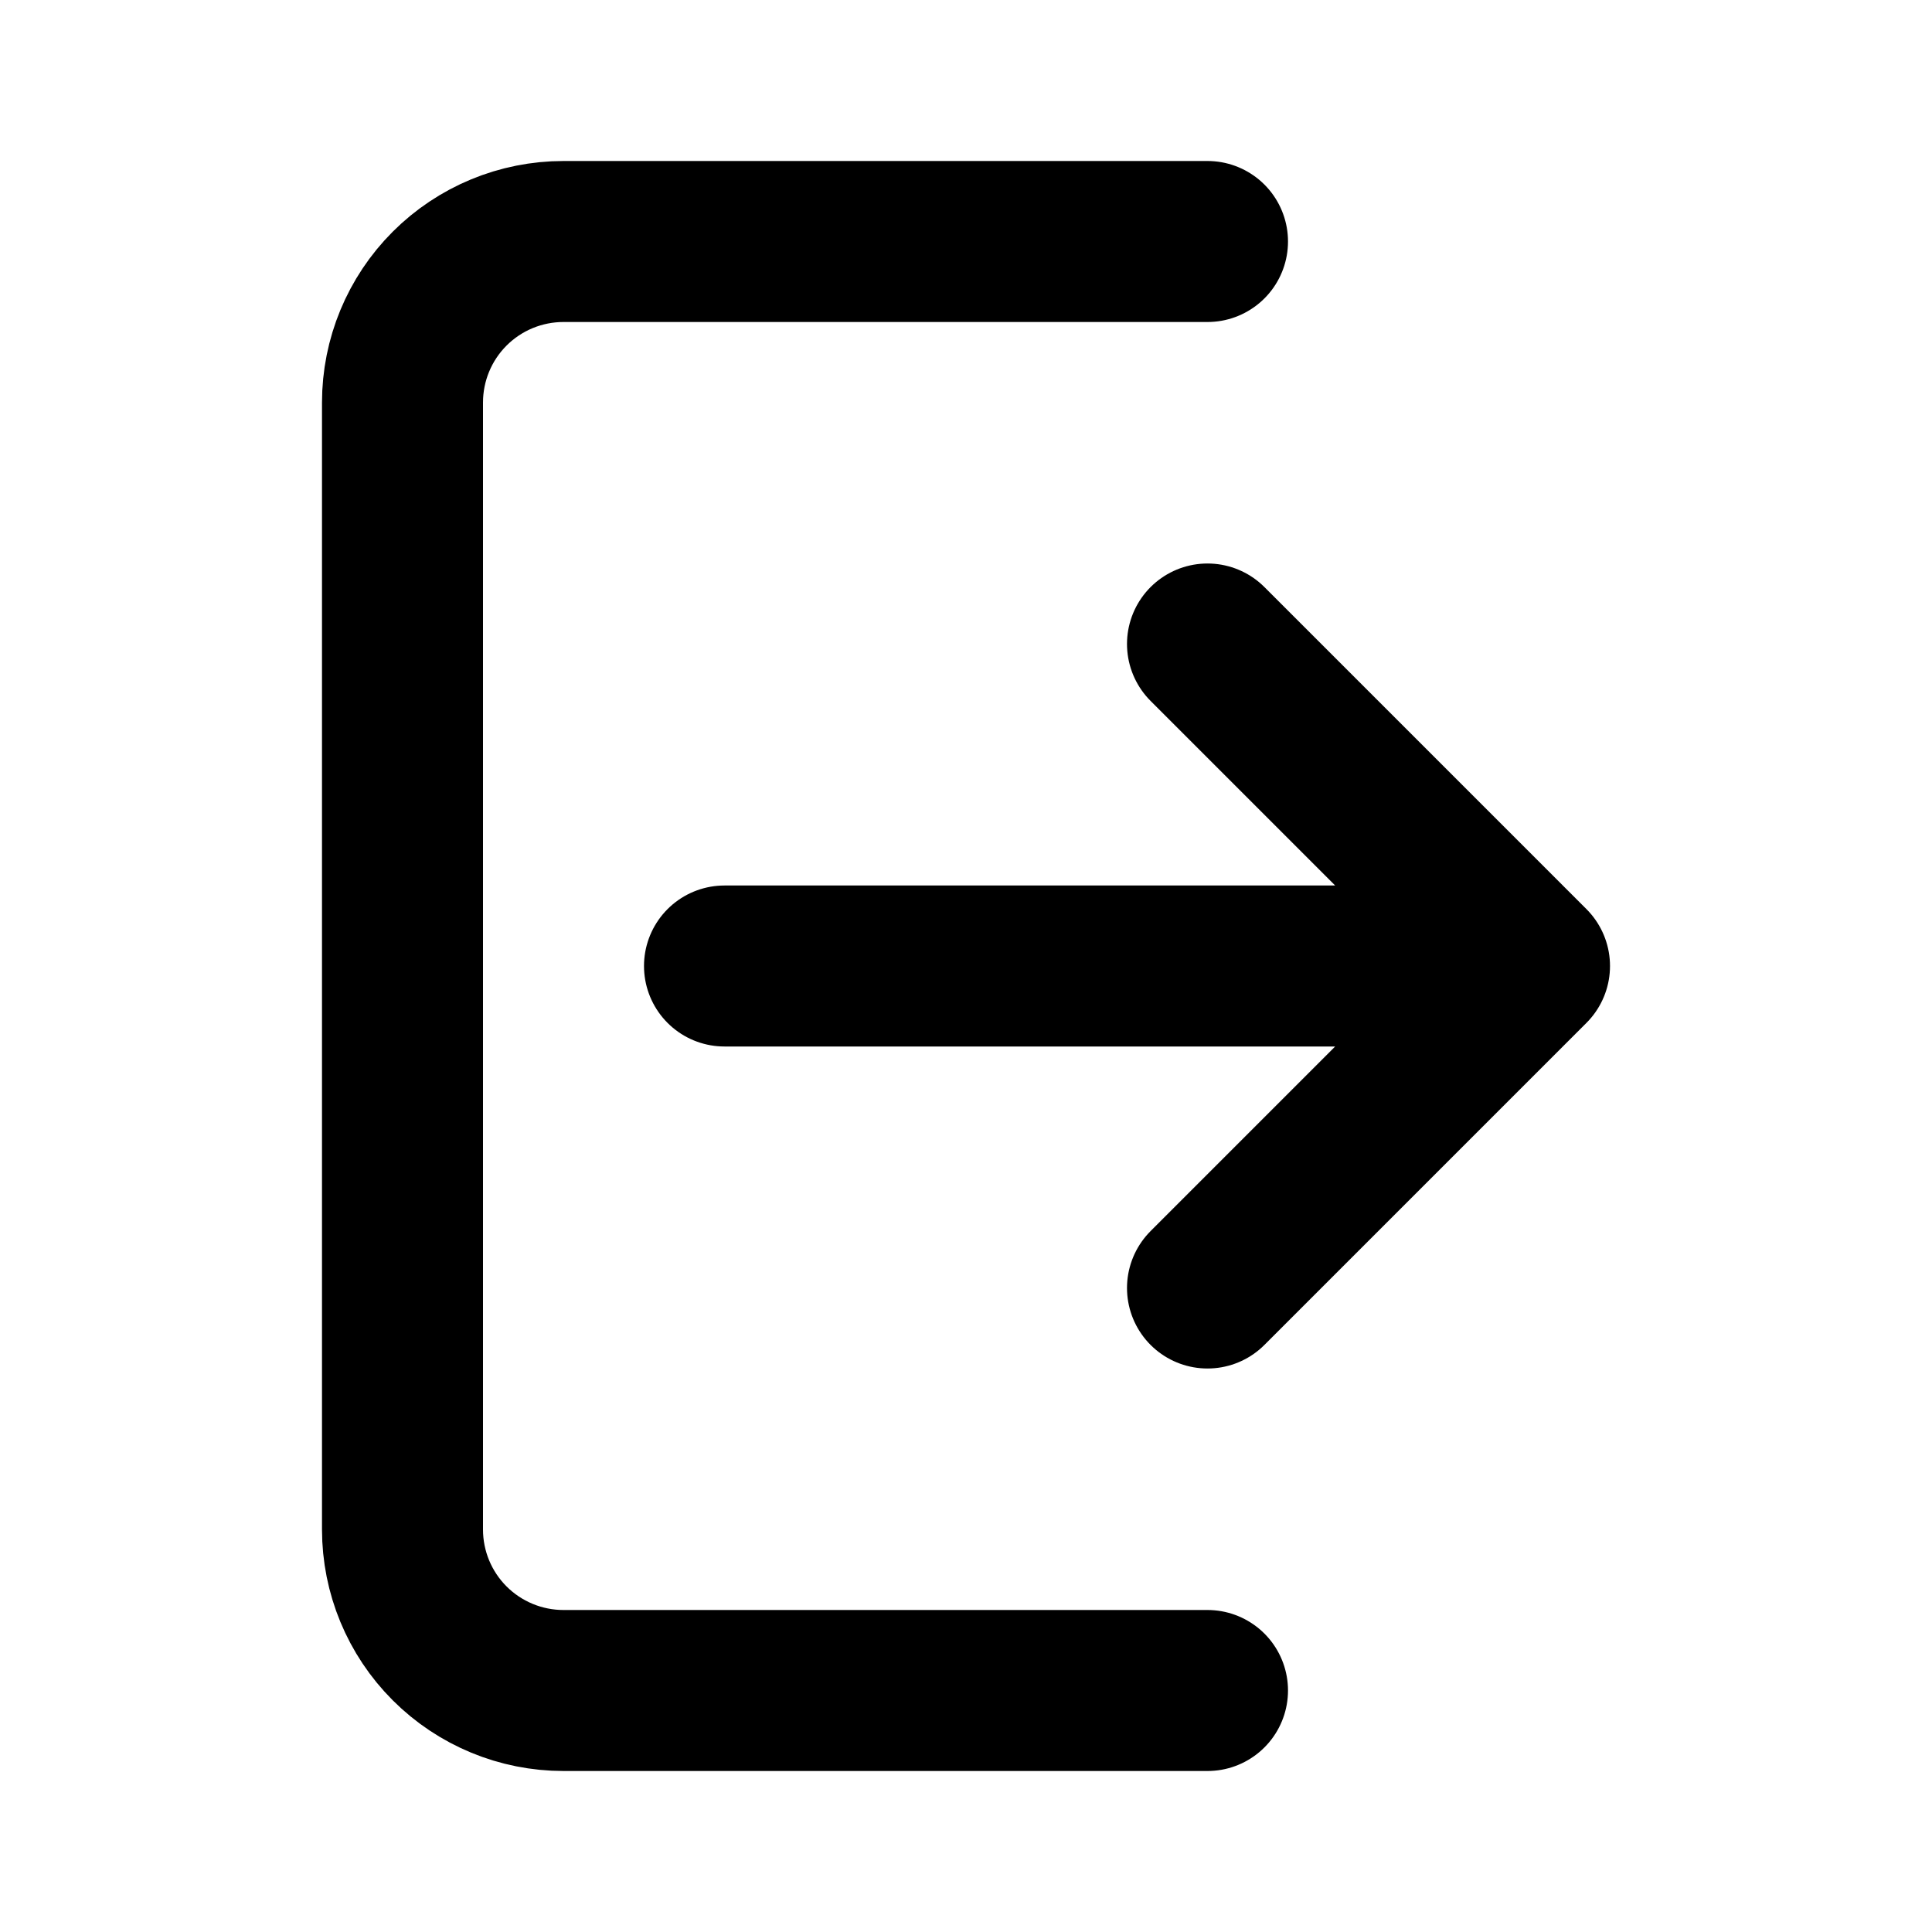
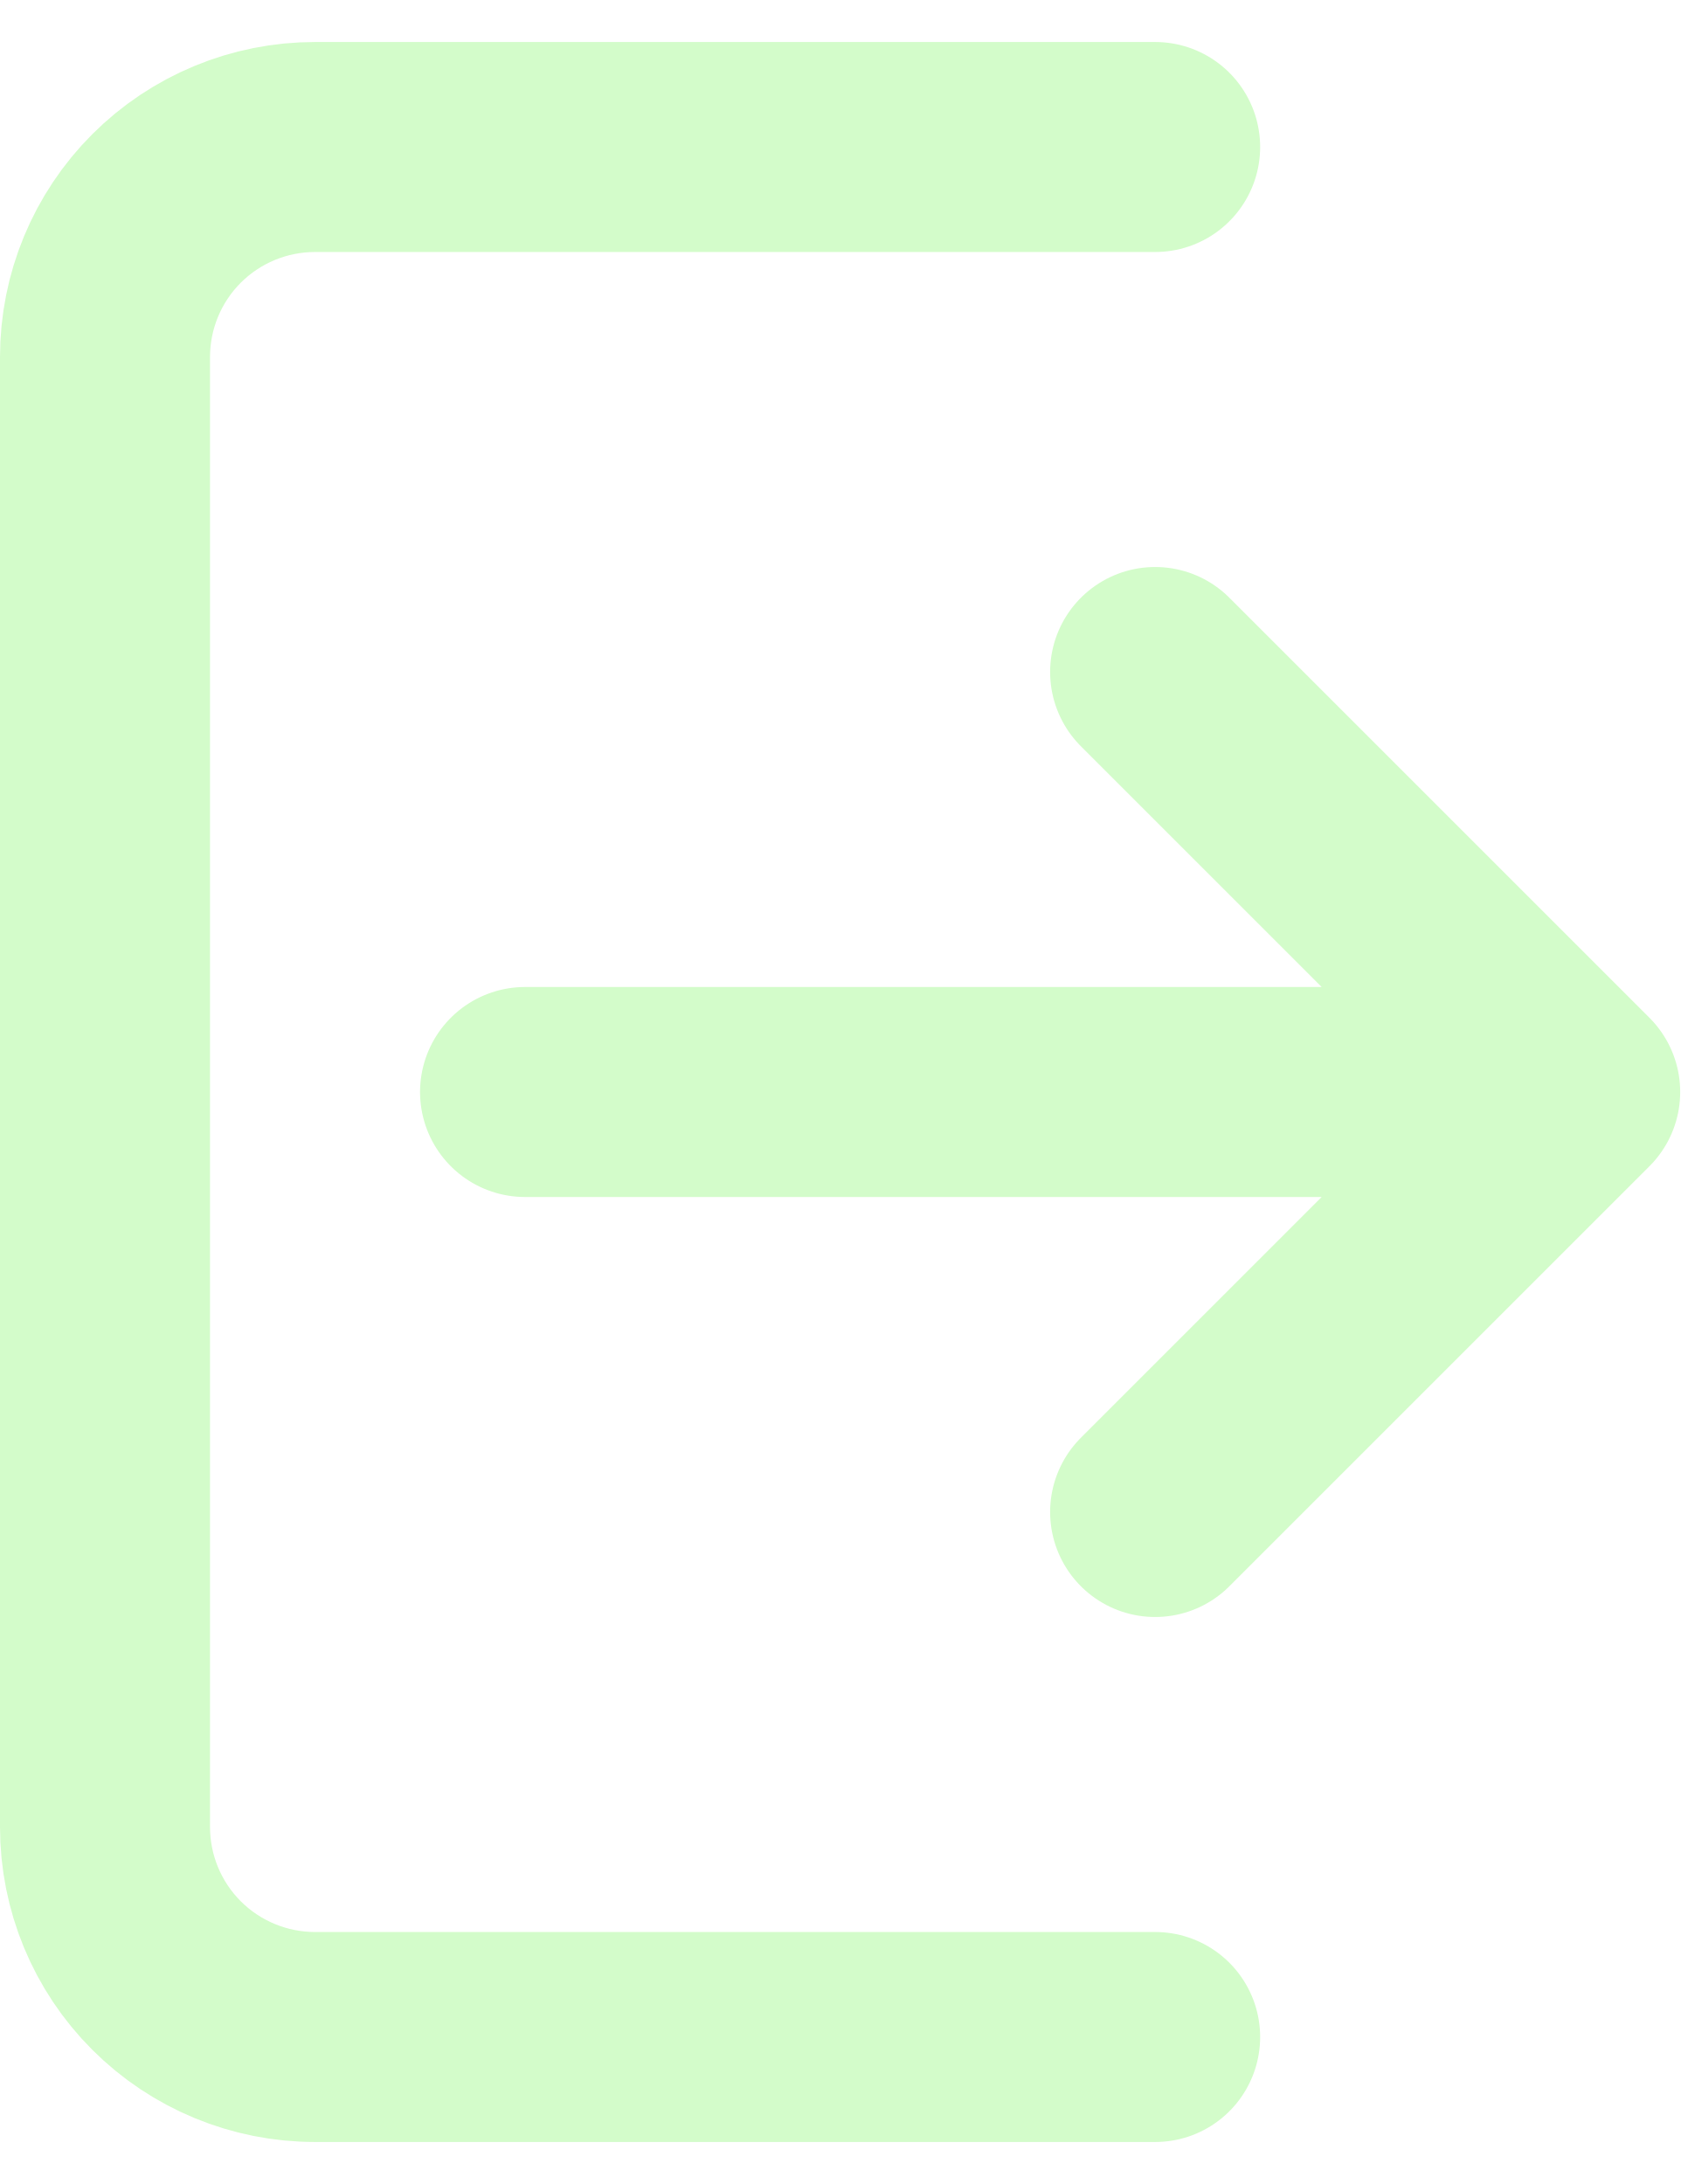
- <svg xmlns="http://www.w3.org/2000/svg" width="30" height="30" viewBox="0 0 30 30" fill="none">
-   <path d="M18.75 3.75H8.75C8.087 3.75 7.451 4.013 6.982 4.482C6.513 4.951 6.25 5.587 6.25 6.25V23.75C6.25 24.413 6.513 25.049 6.982 25.518C7.451 25.987 8.087 26.25 8.75 26.25H18.75M23.75 15L18.75 10M23.75 15L18.75 20M23.75 15H11.25" stroke="black" stroke-width="2.5" stroke-linecap="round" stroke-linejoin="round" />
+ <svg xmlns="http://www.w3.org/2000/svg" width="20" height="26" viewBox="0 0 20 26" fill="none">
+   <path d="M13.75 1.75H3.75C3.087 1.75 2.451 2.013 1.982 2.482C1.513 2.951 1.25 3.587 1.25 4.25V21.75C1.25 22.413 1.513 23.049 1.982 23.518C2.451 23.987 3.087 24.25 3.75 24.25H13.75M18.75 13L13.75 8M18.75 13L13.75 18M18.75 13H6.25" stroke="#D3FCCA" stroke-width="2.5" stroke-linecap="round" stroke-linejoin="round" />
</svg>
